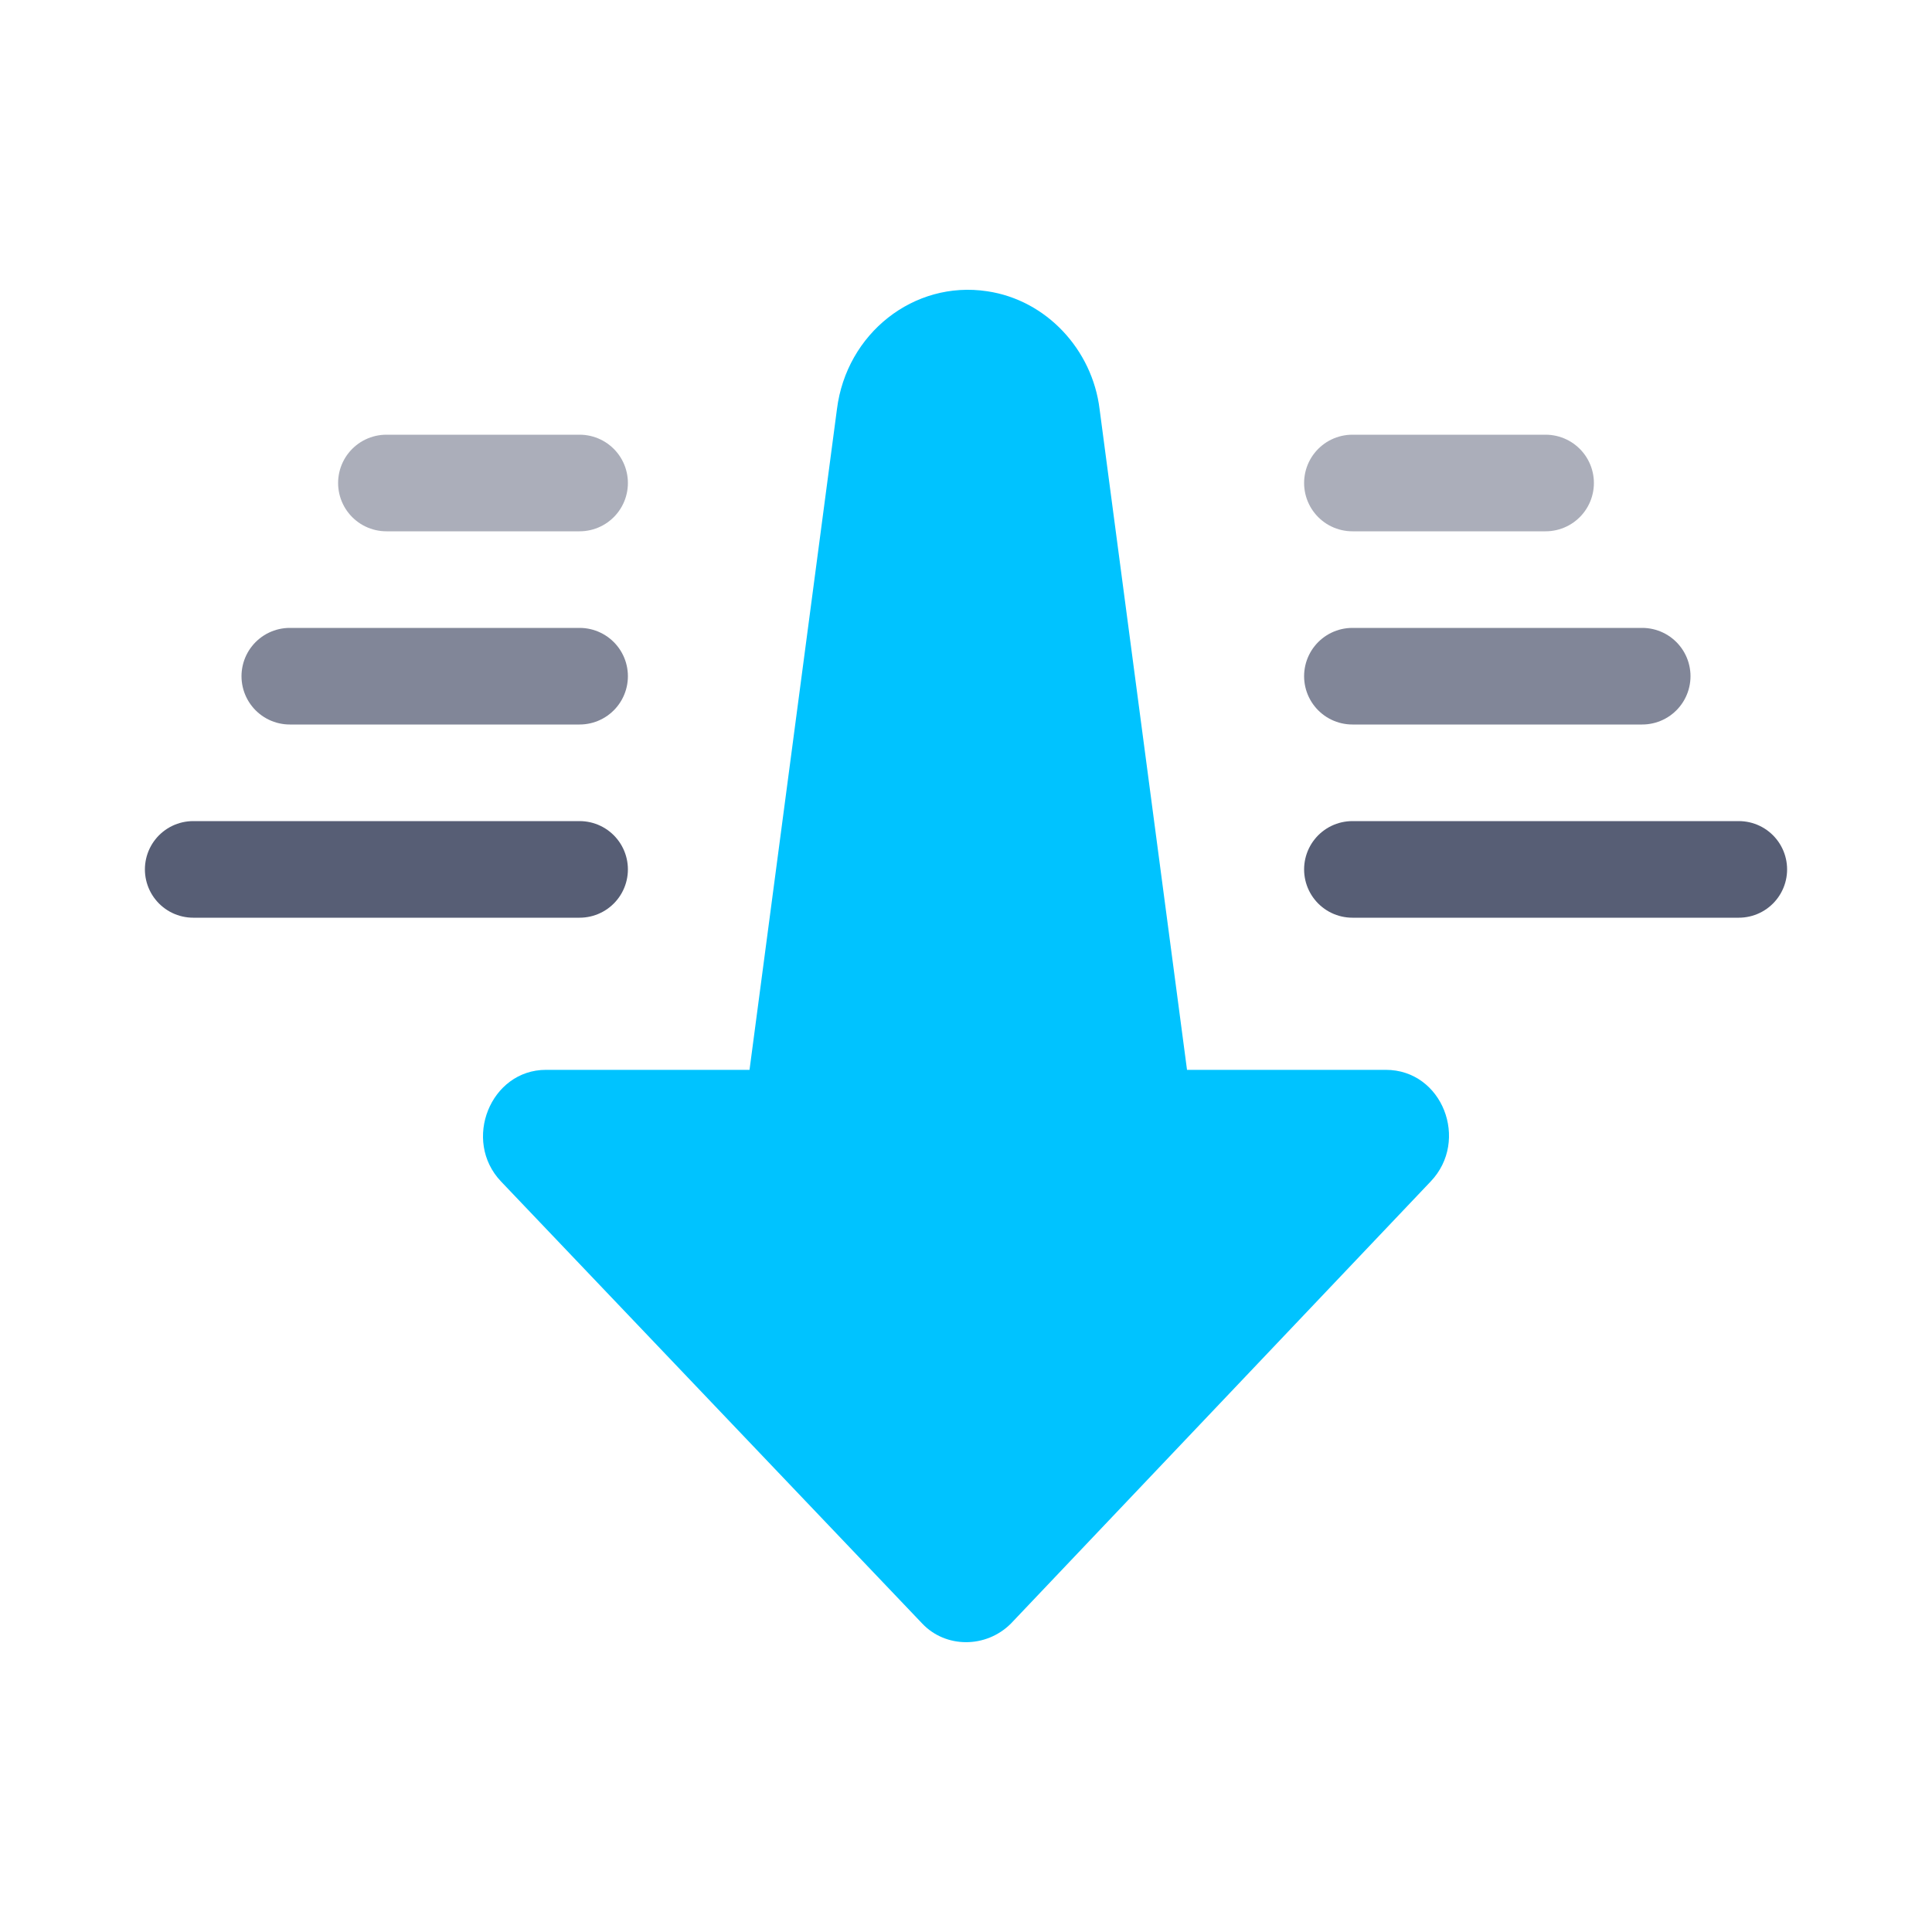
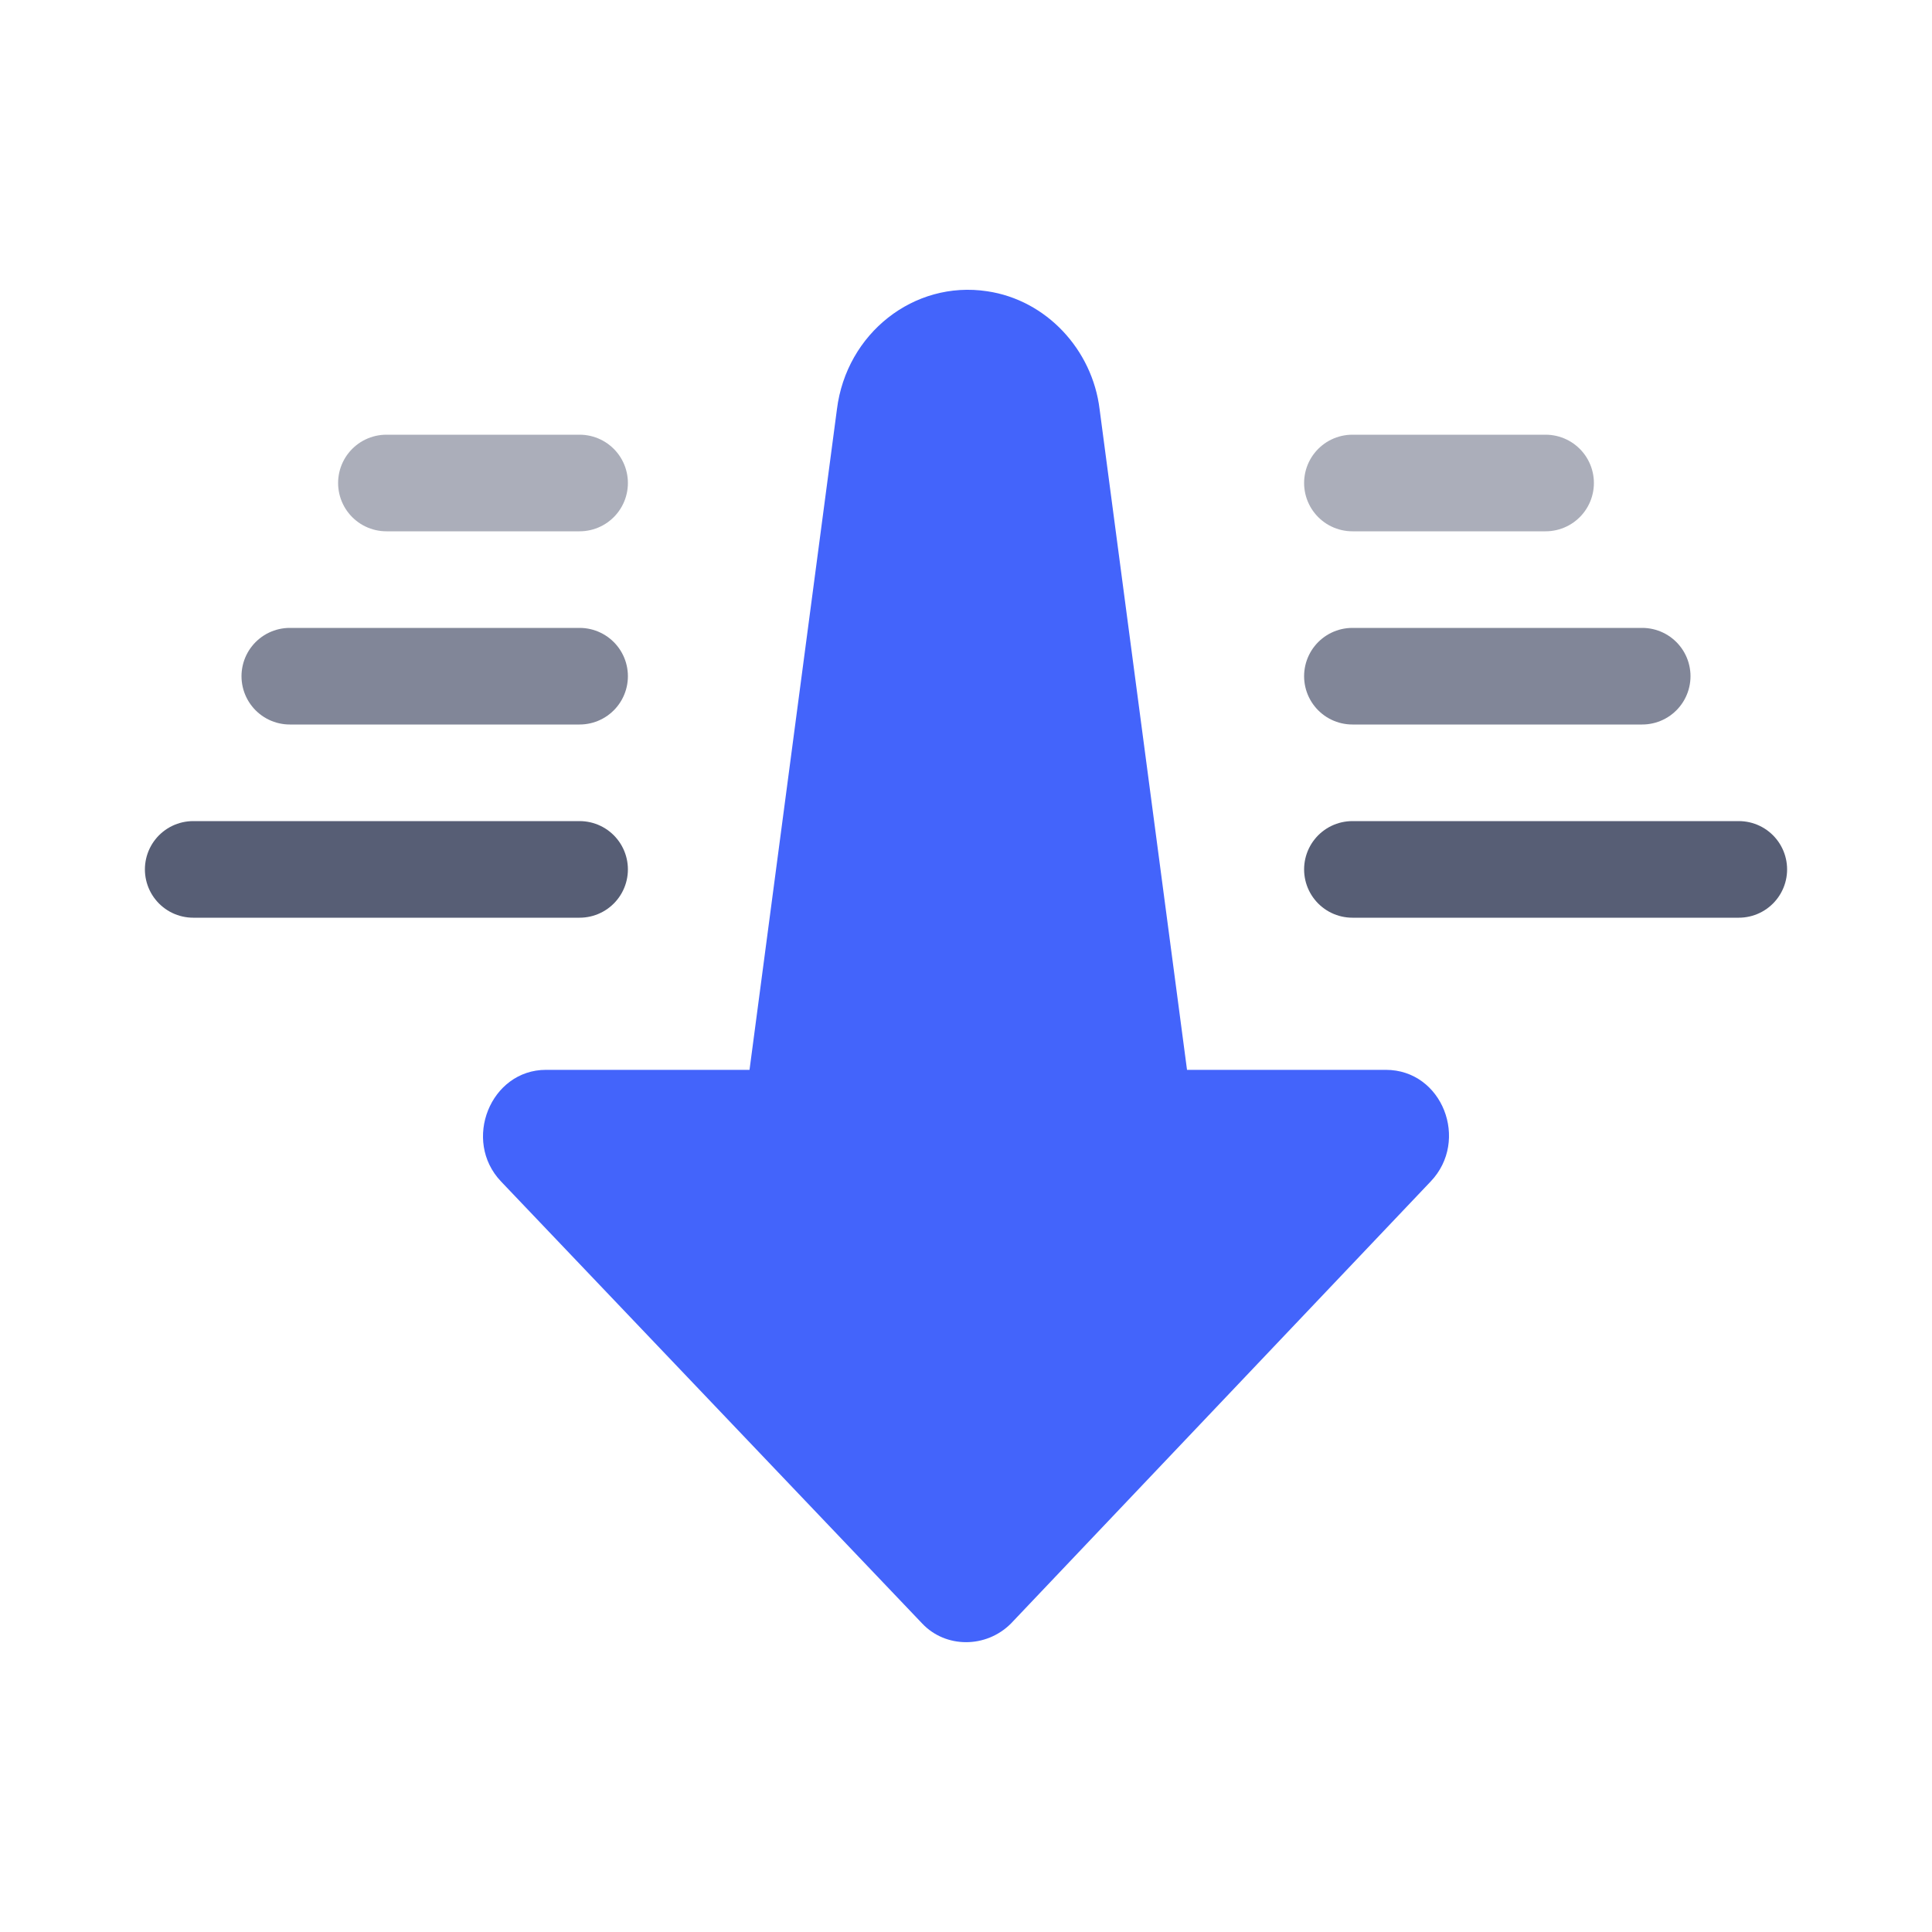
<svg xmlns="http://www.w3.org/2000/svg" width="20px" height="20px" viewBox="0 0 20 20" version="1.1">
  <defs />
  <g id="Page-1" stroke="none" stroke-width="1" fill="none" fill-rule="evenodd">
    <g id="send-back">
      <g transform="translate(10, 10) rotate(180) translate(-10, -10) translate(2, 3)">
-         <path d="M12.348,5.925 L10.241,5.925 L9.336,12.764 C9.238,13.548 8.54,14.1 7.781,13.985 C7.169,13.895 6.692,13.381 6.617,12.764 L5.712,5.925 L3.654,5.925 C3.068,5.925 2.785,5.193 3.19,4.769 L7.535,0.193 C7.792,-0.064 8.21,-0.064 8.453,0.193 L12.813,4.769 C13.217,5.193 12.923,5.925 12.348,5.925" id="Fill-1" fill="#00c3ff" />
+         <path d="M12.348,5.925 L10.241,5.925 L9.336,12.764 C9.238,13.548 8.54,14.1 7.781,13.985 C7.169,13.895 6.692,13.381 6.617,12.764 L5.712,5.925 L3.654,5.925 C3.068,5.925 2.785,5.193 3.19,4.769 L7.535,0.193 C7.792,-0.064 8.21,-0.064 8.453,0.193 L12.813,4.769 C13.217,5.193 12.923,5.925 12.348,5.925" id="Fill-1" fill="#4364fb" />
        <path d="M12,8 L16,8" id="Stroke-6" stroke="#575E75" stroke-linecap="round" stroke-linejoin="round" />
        <path d="M12,10 L15,10" id="Stroke-6-Copy" stroke="#575E75" opacity="0.75" stroke-linecap="round" stroke-linejoin="round" />
        <path d="M12,12 L14,12" id="Stroke-6-Copy-2" stroke="#575E75" opacity="0.5" stroke-linecap="round" stroke-linejoin="round" />
        <path d="M0,8 L4,8" id="Stroke-10" stroke="#575E75" stroke-linecap="round" stroke-linejoin="round" />
        <path d="M1,10 L4,10" id="Stroke-10-Copy" stroke="#575E75" opacity="0.75" stroke-linecap="round" stroke-linejoin="round" />
        <path d="M2,12 L4,12" id="Stroke-10-Copy-2" stroke="#575E75" opacity="0.5" stroke-linecap="round" stroke-linejoin="round" />
      </g>
    </g>
  </g>
</svg>
